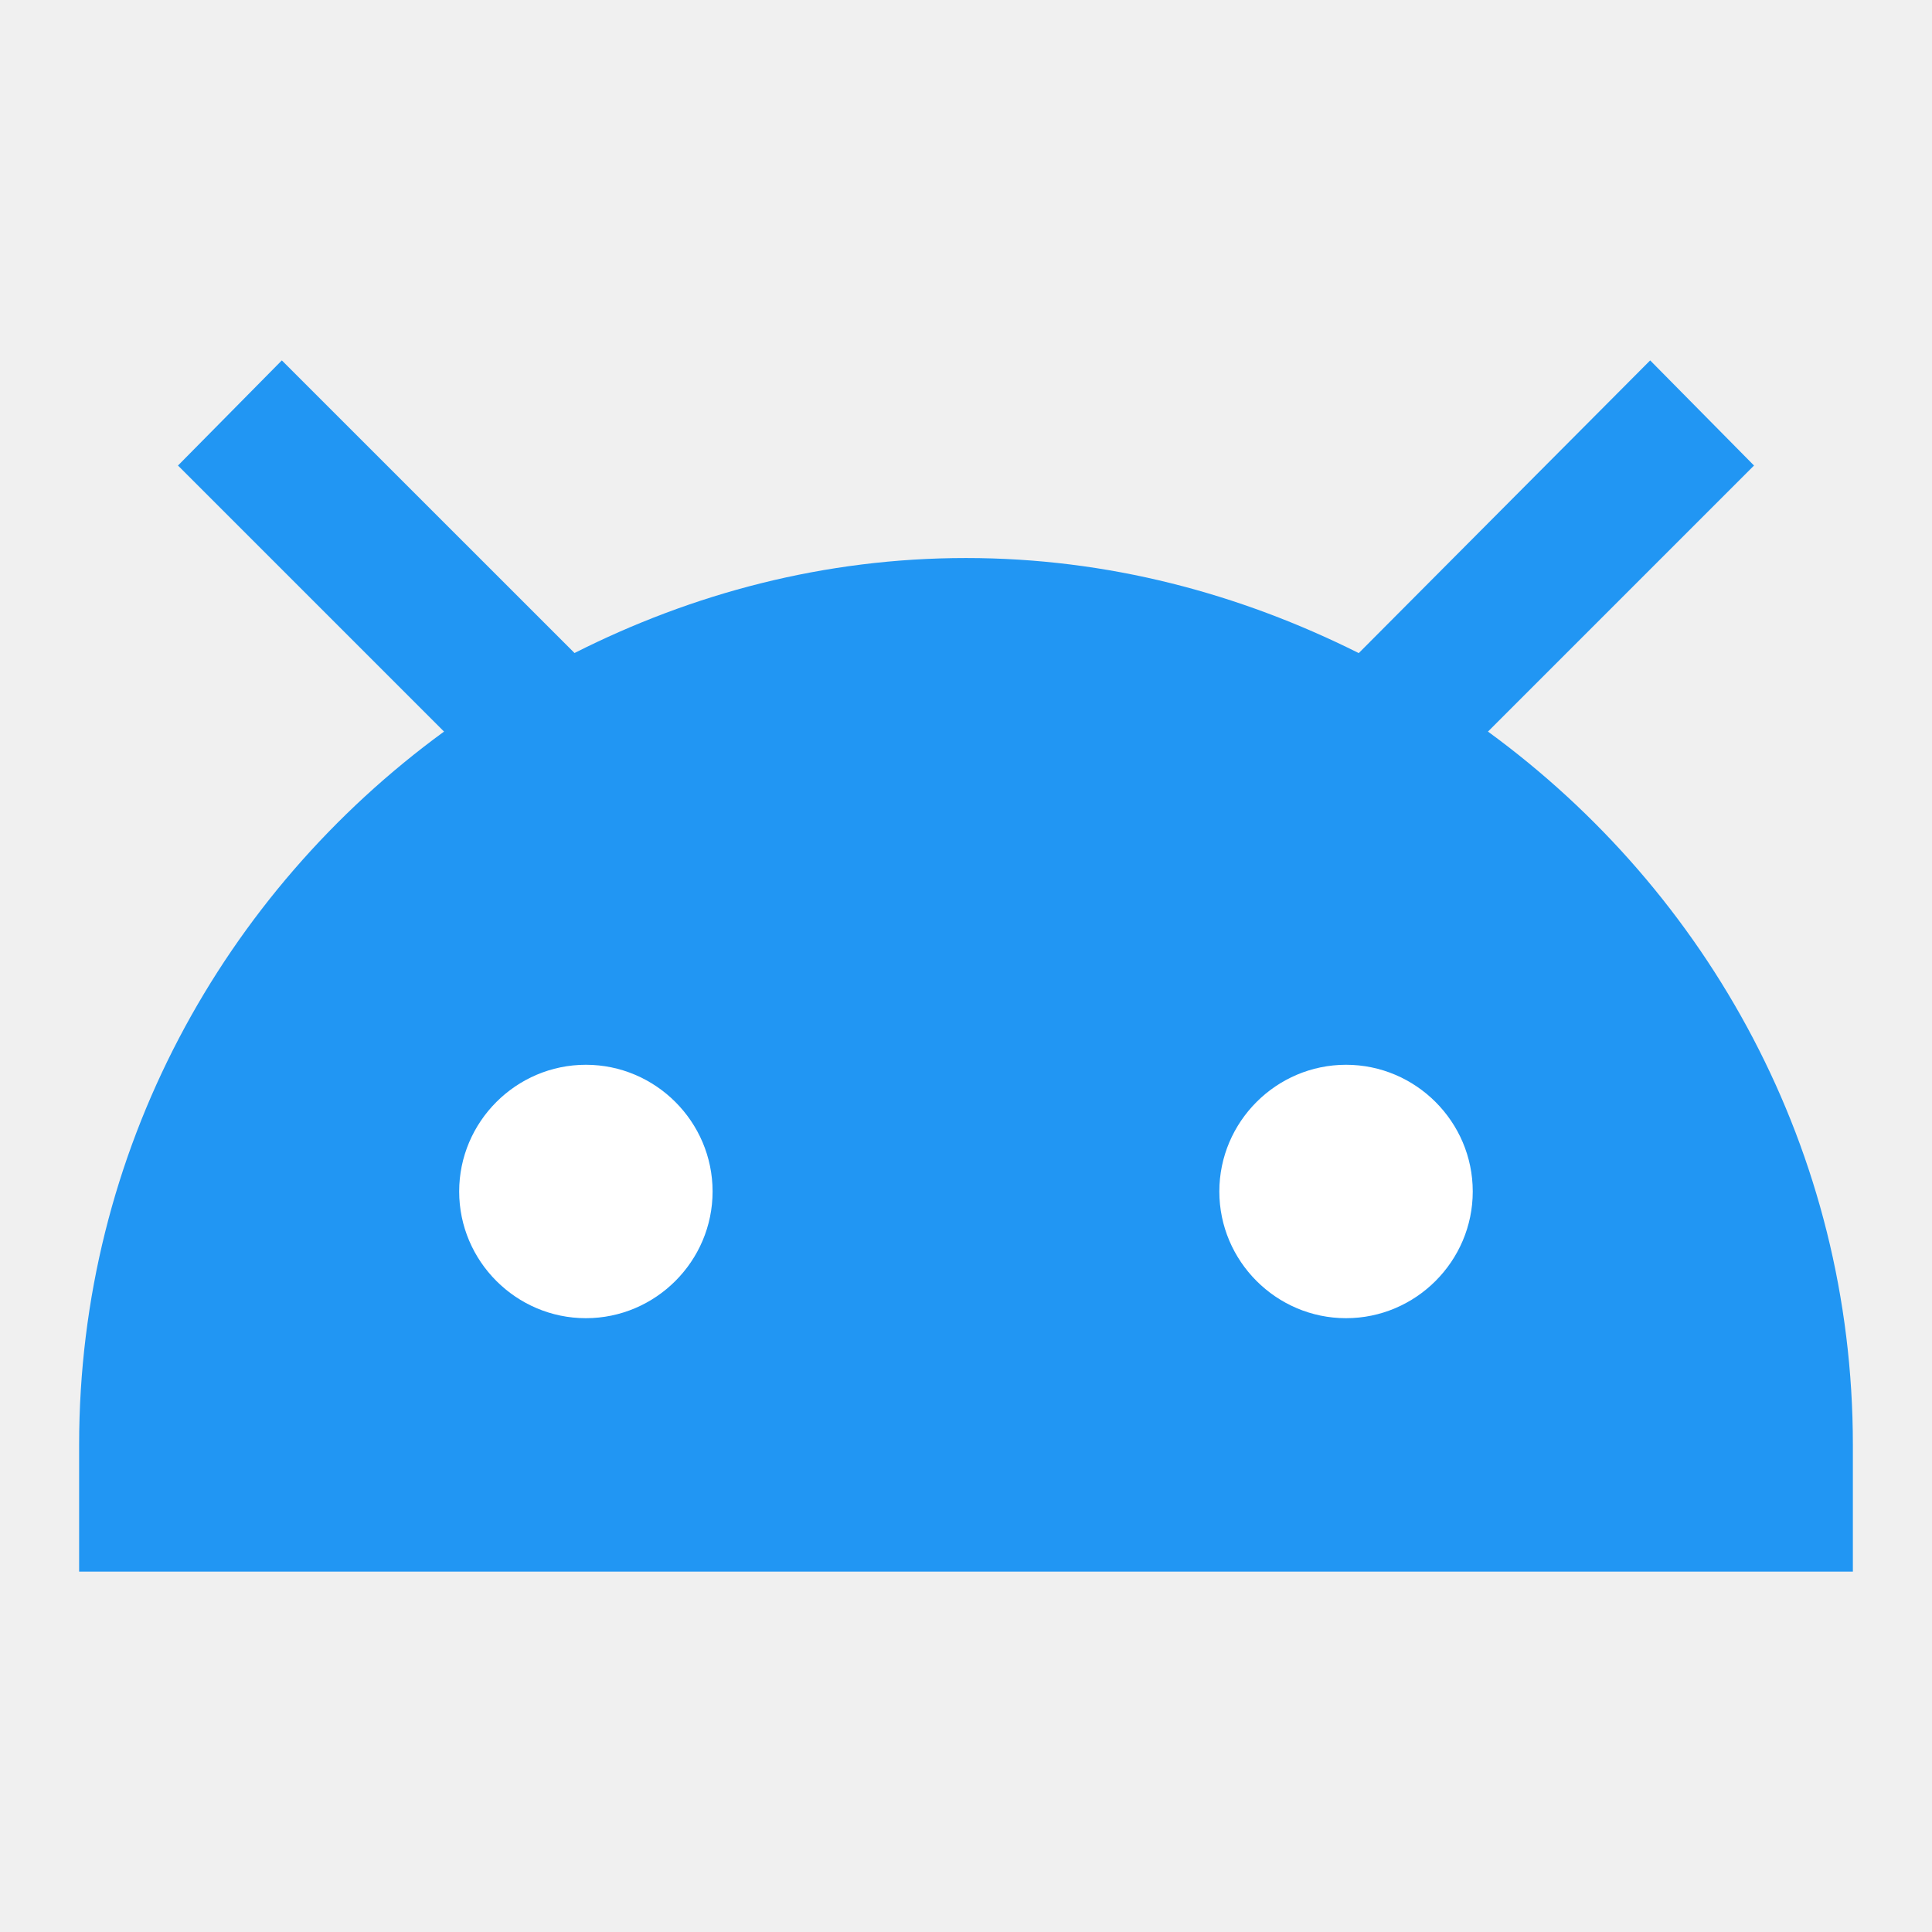
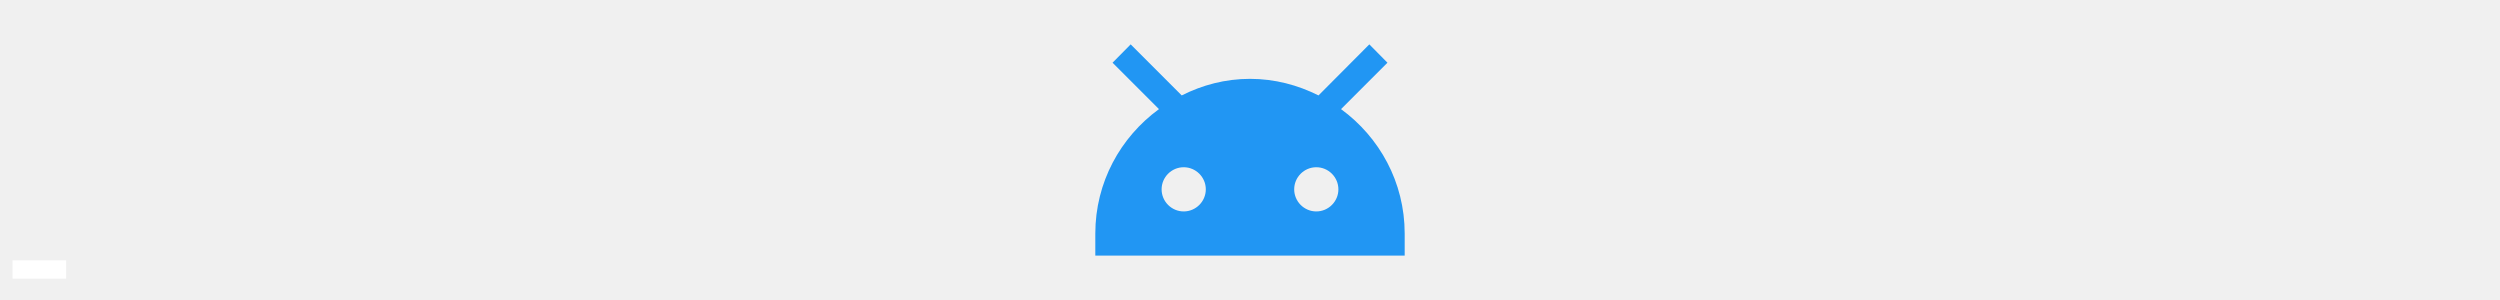
- <svg xmlns="http://www.w3.org/2000/svg" fill="#000000" height="24" viewBox="0 0 24 24" width="24" version="1.1" id="svg6">
+ <svg xmlns="http://www.w3.org/2000/svg" height="90" viewBox="0 0 750 90" width="750" version="1.1" id="svg6" style="fill:#000000">
  <defs id="defs10" />
-   <rect style="opacity:1;fill:#ffffff;fill-opacity:1;fill-rule:nonzero;stroke:none;stroke-width:1;stroke-linecap:round;stroke-linejoin:round;stroke-miterlimit:4;stroke-dasharray:none;stroke-dashoffset:0;stroke-opacity:1" id="rect3602" width="16.068" height="5.492" x="3.763" y="12.102" />
-   <path d="M0 0h24v24H0z" fill="none" id="path2" />
-   <path d="M 18.484,9.088 21.789,5.783 20.499,4.477 16.879,8.113 C 15.4,7.373 13.763,6.932 12,6.932 c -1.763,0 -3.4,0.441 -4.863,1.18 L 3.501,4.477 2.211,5.783 5.516,9.088 C 2.777,11.087 0.983,14.298 0.983,17.949 v 1.574 H 23.017 v -1.574 c 0,-3.651 -1.794,-6.862 -4.533,-8.861 z M 7.278,16.375 c -0.866,0 -1.574,-0.708 -1.574,-1.574 0,-0.866 0.708,-1.574 1.574,-1.574 0.866,0 1.574,0.708 1.574,1.574 0,0.866 -0.708,1.574 -1.574,1.574 z m 9.443,0 c -0.866,0 -1.574,-0.708 -1.574,-1.574 0,-0.866 0.708,-1.574 1.574,-1.574 0.866,0 1.574,0.708 1.574,1.574 0,0.866 -0.708,1.574 -1.574,1.574 z" id="path4" style="fill:#2196f3;fill-opacity:1;stroke-width:1.574" />
+   <rect style="opacity:1;fill:#ffffff;fill-opacity:1;fill-rule:nonzero;stroke:none;stroke-width:1;stroke-linecap:round;stroke-linejoin:round;stroke-miterlimit:4;stroke-dasharray:none;stroke-dashoffset:0;stroke-opacity:1" id="rect3602" width="16.068" height="5.492" x="3.763" y="78.102" />
+   <path d="M 0,66 H 24 V 90 H 0 Z" id="path2" style="fill:none" />
+   <path d="m 402.313,32.736 13.922,-13.922 -5.436,-5.502 -15.248,15.314 c -6.232,-3.116 -13.126,-4.972 -20.551,-4.972 -7.425,0 -14.319,1.856 -20.485,4.972 l -15.314,-15.314 -5.436,5.502 13.922,13.922 c -11.535,8.419 -19.093,21.943 -19.093,37.323 v 6.629 h 92.811 v -6.629 c 0,-15.38 -7.557,-28.904 -19.093,-37.323 z M 355.112,63.43 c -3.646,0 -6.629,-2.983 -6.629,-6.629 0,-3.646 2.983,-6.629 6.629,-6.629 3.646,0 6.629,2.983 6.629,6.629 0,3.646 -2.983,6.629 -6.629,6.629 z m 39.776,0 c -3.646,0 -6.629,-2.983 -6.629,-6.629 0,-3.646 2.983,-6.629 6.629,-6.629 3.646,0 6.629,2.983 6.629,6.629 0,3.646 -2.983,6.629 -6.629,6.629 z" id="path4" style="fill:#2196f3;fill-opacity:1;stroke-width:6.629" />
</svg>
